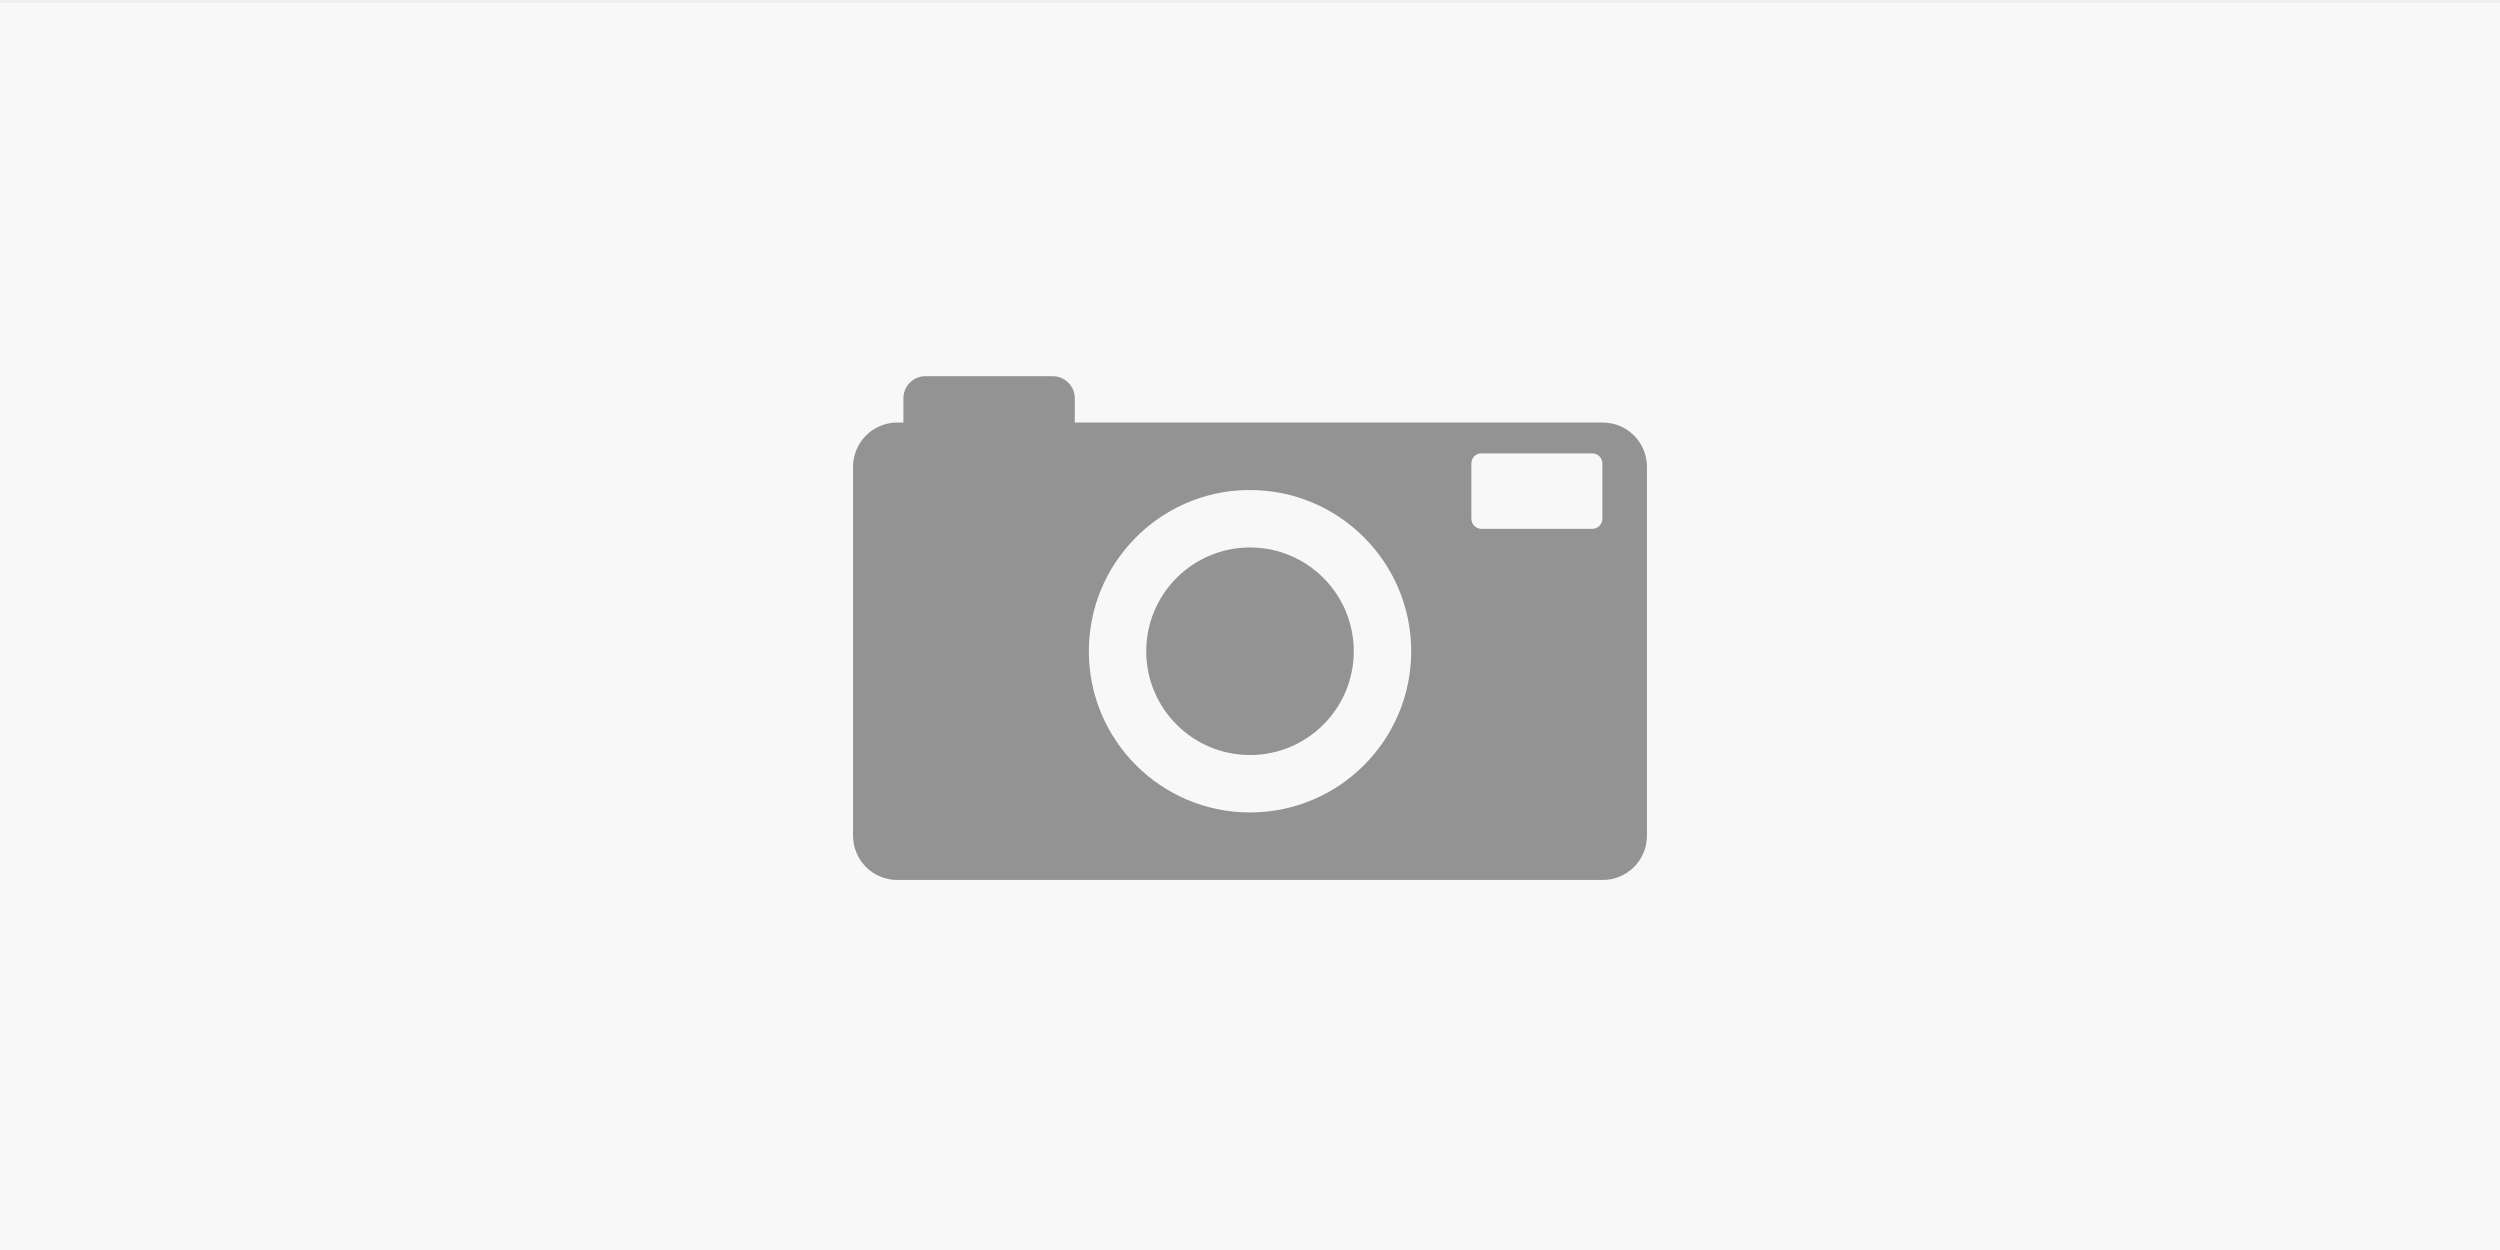
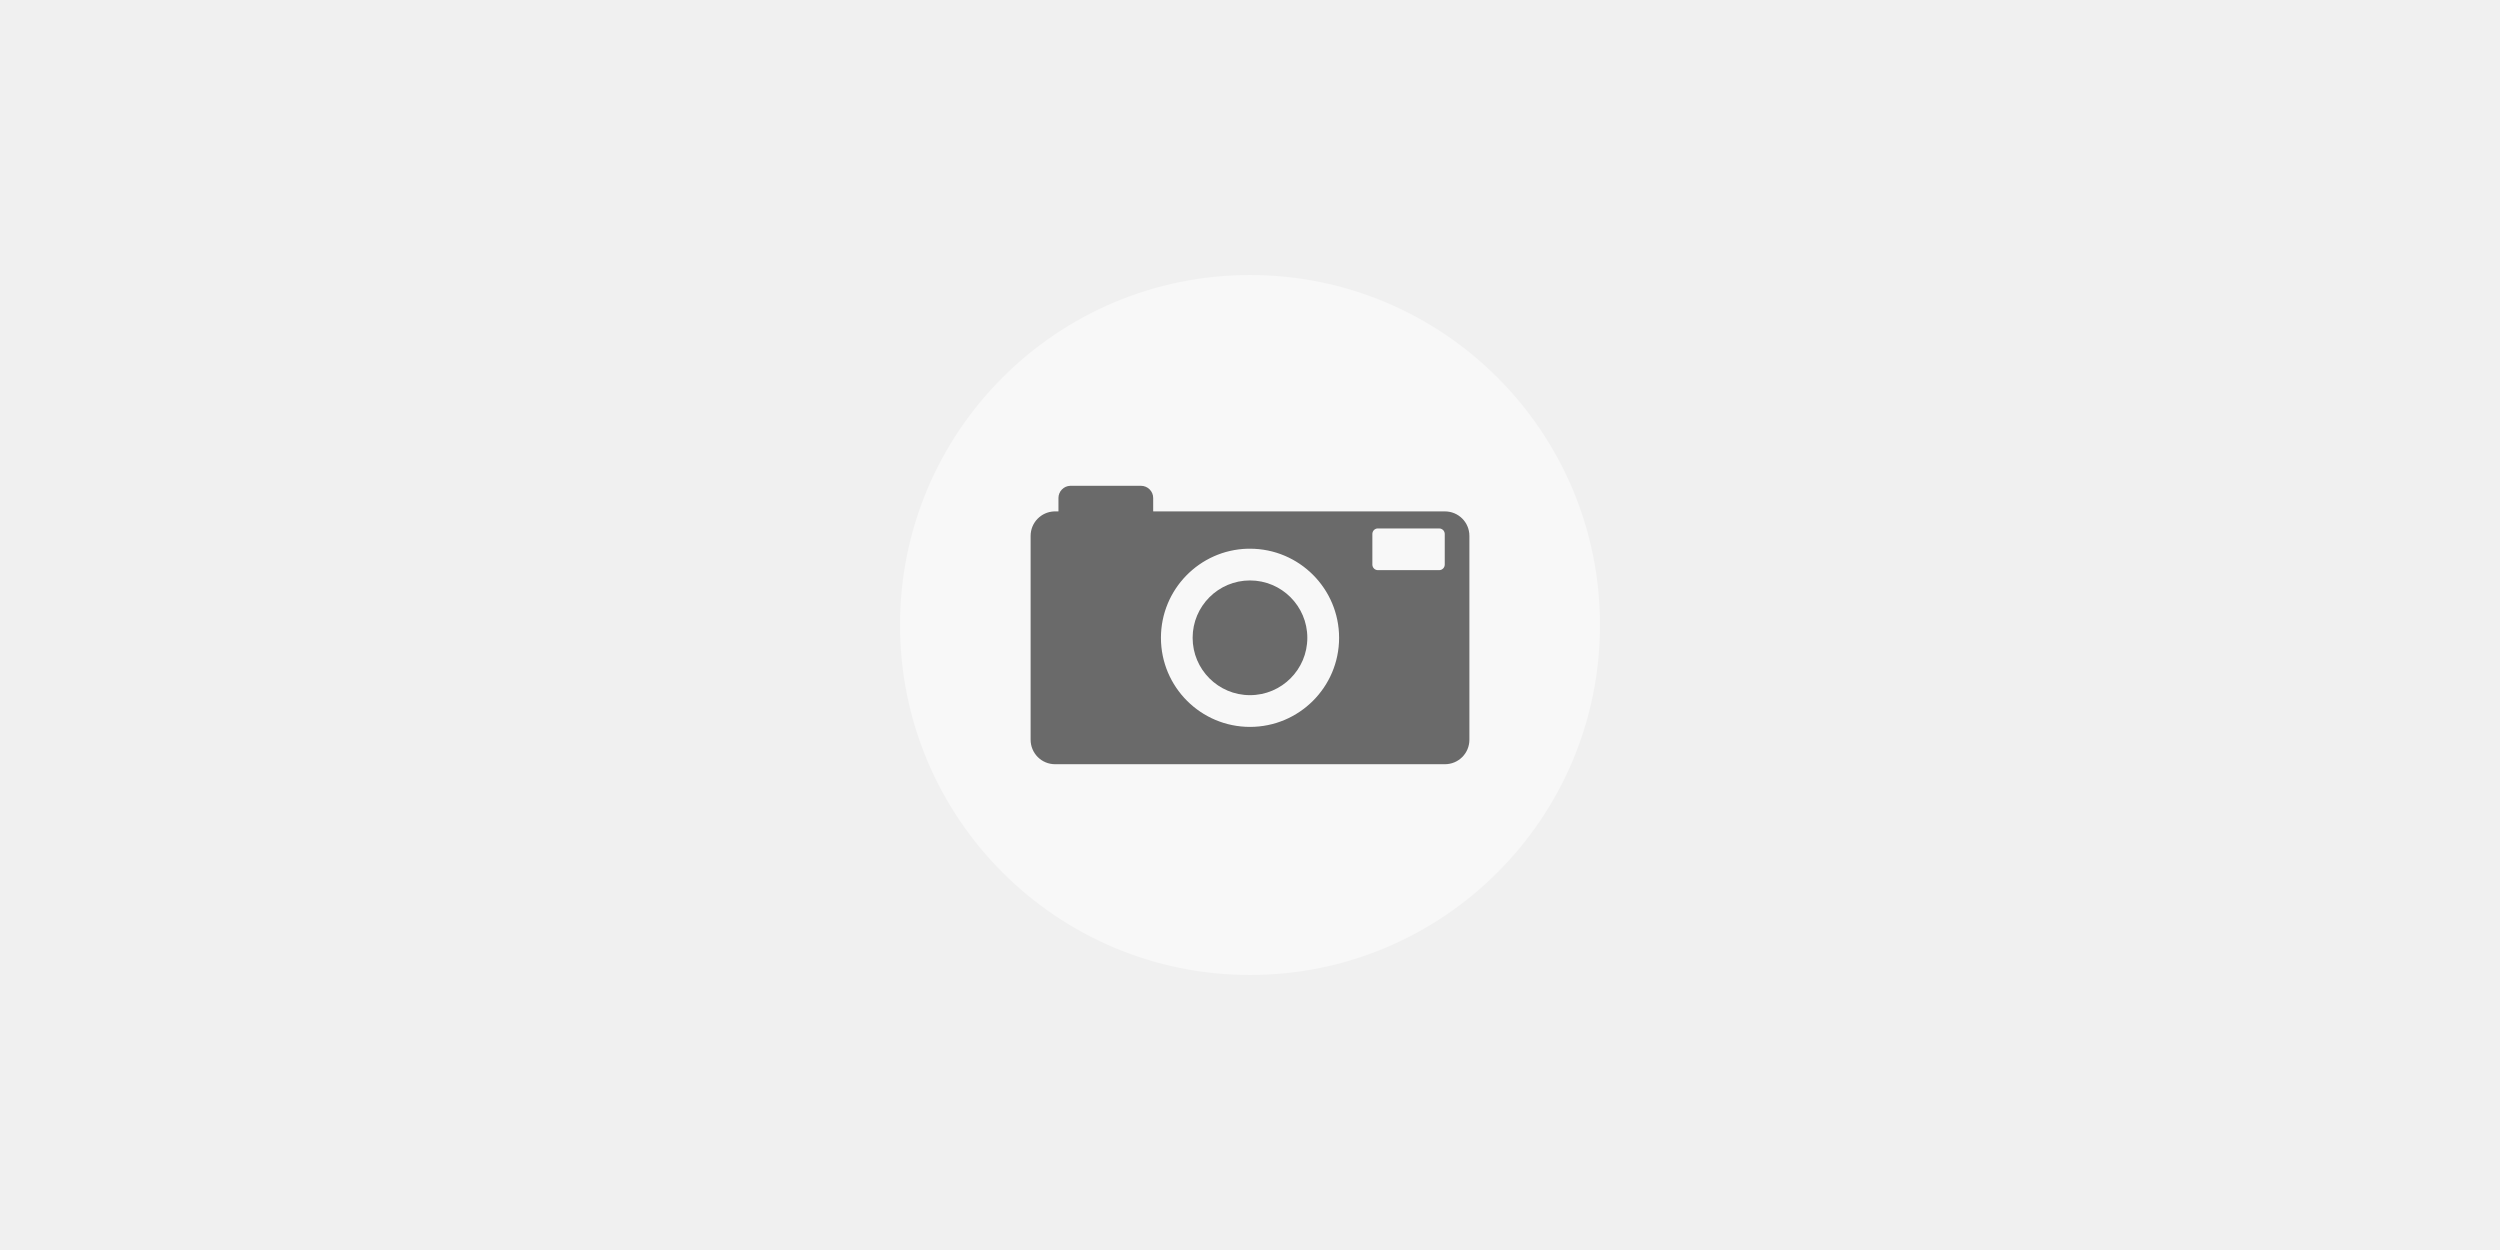
- <svg xmlns="http://www.w3.org/2000/svg" version="1.1" id="Calque_1" x="0px" y="0px" width="900px" height="450px" viewBox="0 0 900 450" enable-background="new 0 0 900 450" xml:space="preserve">
-   <rect y="1.11" opacity="0.5" fill="#FFFFFF" enable-background="new    " width="900" height="450" />
-   <g id="g3507" opacity="0.5">
-     <path id="path3509" fill="#2D2D2D" d="M332.895,135.436c-4.275,0.15-7.67,3.656-7.67,7.967v8.712h-2.178   c-0.134,0-0.268-0.007-0.412,0c-0.066,0-0.123-0.007-0.188,0c-8.553,0.331-15.352,7.334-15.352,15.967v132.735   c0,8.851,7.11,15.97,15.953,15.97h253.903c8.854,0,15.954-7.119,15.954-15.97V168.081c0-8.838-7.103-15.967-15.954-15.967H386.924   v-8.711c0-4.414-3.55-7.968-7.977-7.968h-45.73C333.111,135.436,332.999,135.436,332.895,135.436z M532.995,163.216   c0.021,0,0.056,0,0.078,0c0.083,0,0.167,0,0.245,0h39.885c2.016,0,3.646,1.609,3.646,3.615v19.91c0,2.026-1.63,3.645-3.646,3.645   h-39.885c-2.021,0-3.623-1.617-3.623-3.645v-19.91C529.695,164.927,531.13,163.37,532.995,163.216z M448.502,176.413   c0.123,0,0.245,0,0.38,0c0.122,0,0.245,0,0.368,0c0.245,0,0.497,0,0.748,0c32.036,0,58.033,26.018,58.033,58.043   c0,32.033-25.997,58.028-58.033,58.028s-58.017-25.995-58.017-58.028C391.981,202.923,417.157,177.206,448.502,176.413   L448.502,176.413z" />
-     <path id="path3511" fill="#2D2D2D" d="M487.354,234.448c0,20.639-16.727,37.36-37.356,37.36s-37.351-16.725-37.351-37.36   c0-20.623,16.719-37.359,37.351-37.359S487.354,213.825,487.354,234.448z" />
+ <svg xmlns="http://www.w3.org/2000/svg" height="500" width="1000" version="1.1" viewBox="0 0 1000 500">
+   <circle opacity=".5" cx="500" cy="250" r="140" fill="#fff" />
+   <g fill="#2d2d2d" opacity=".7">
+     <path d="m428.09 194.32c-2.626 0.092-4.71 2.245-4.71 4.892v5.349h-1.337c-0.082 0-0.165-0.004-0.253 0-0.041 0-0.075-0.004-0.116 0-5.252 0.204-9.427 4.504-9.427 9.805v81.514c0 5.435 4.366 9.806 9.796 9.806h155.92c5.437 0 9.797-4.372 9.797-9.806v-81.514c0-5.427-4.361-9.805-9.797-9.805h-116.69v-5.349c0-2.711-2.18-4.892-4.899-4.892h-28.082-0.198zm122.88 17.059h0.048 0.15 24.493c1.238 0 2.239 0.988 2.239 2.22v12.226c0 1.245-1.001 2.238-2.239 2.238h-24.493c-1.241 0-2.225-0.993-2.225-2.238v-12.226c0-1.169 0.881-2.125 2.026-2.22zm-51.886 8.104h0.233 0.226 0.459c19.673 0 35.637 15.977 35.637 35.643 0 19.671-15.964 35.635-35.637 35.635s-35.627-15.964-35.627-35.635c0-19.364 15.46-35.156 34.709-35.643z" />
+     <path d="m522.93 255.12c0 12.674-10.271 22.943-22.94 22.943s-22.937-10.271-22.937-22.943c0-12.664 10.267-22.942 22.937-22.942s22.94 10.277 22.94 22.942z" />
  </g>
</svg>
